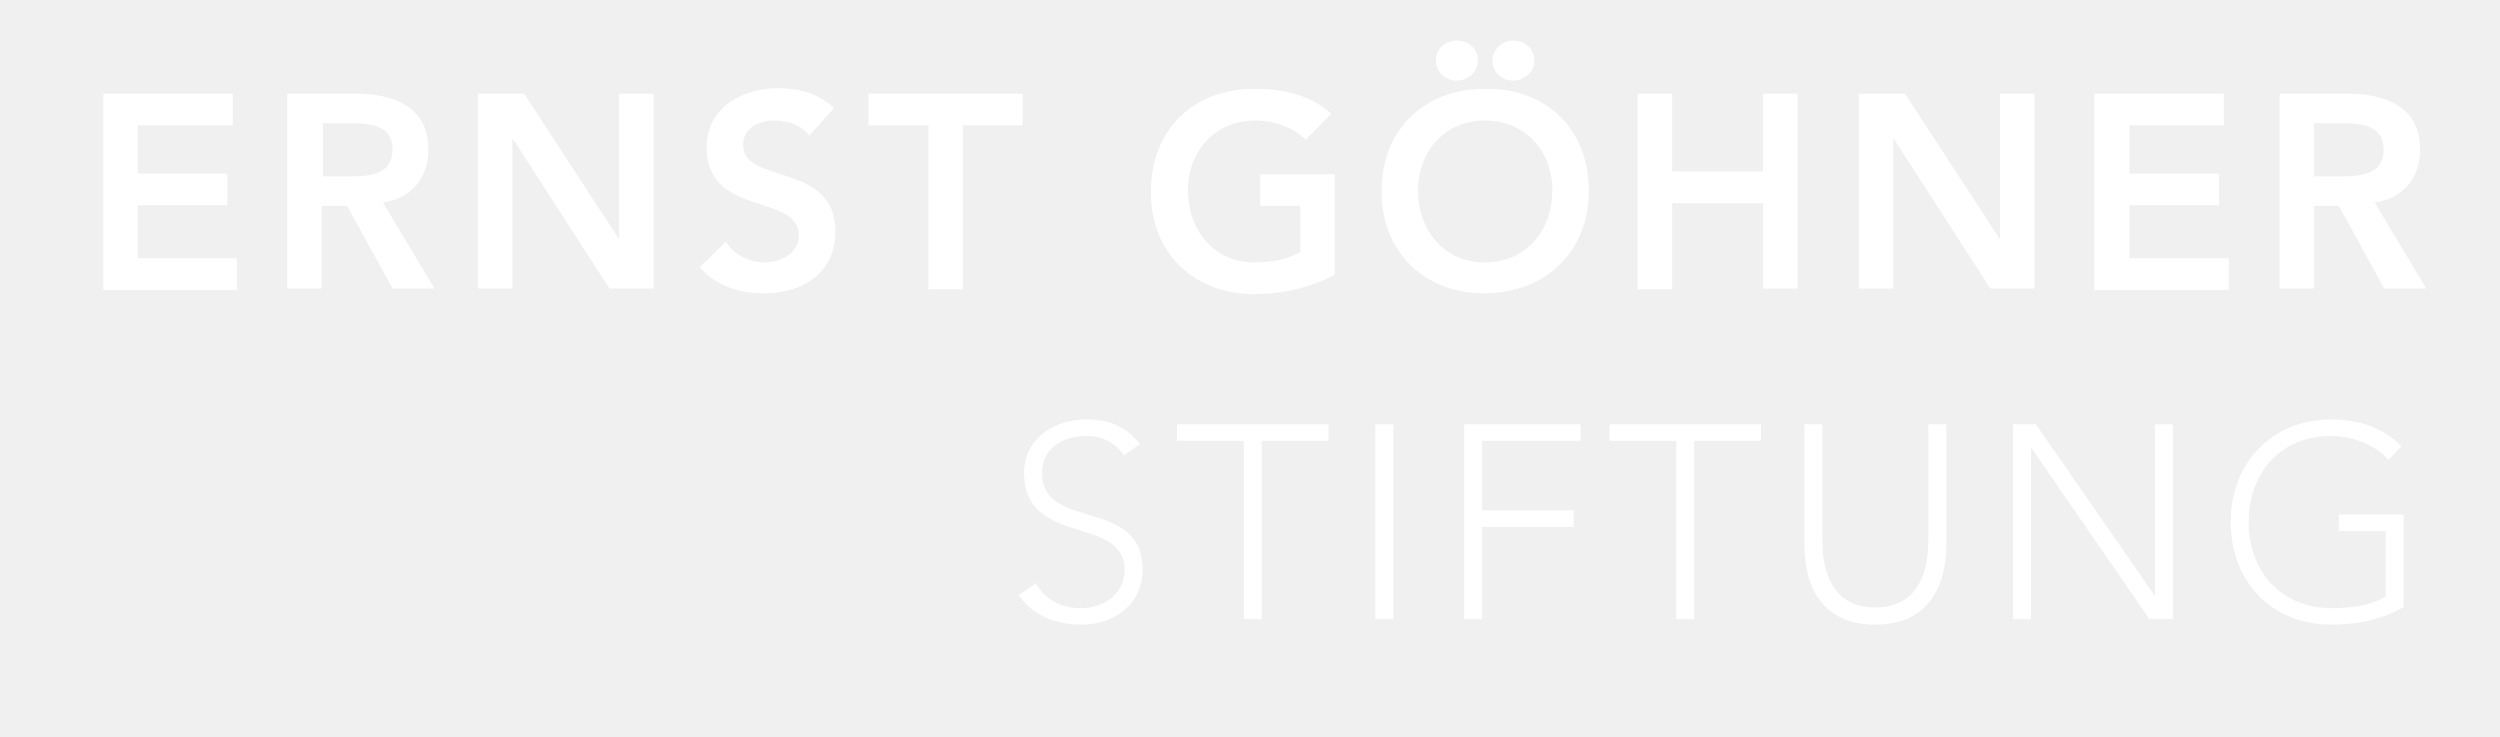
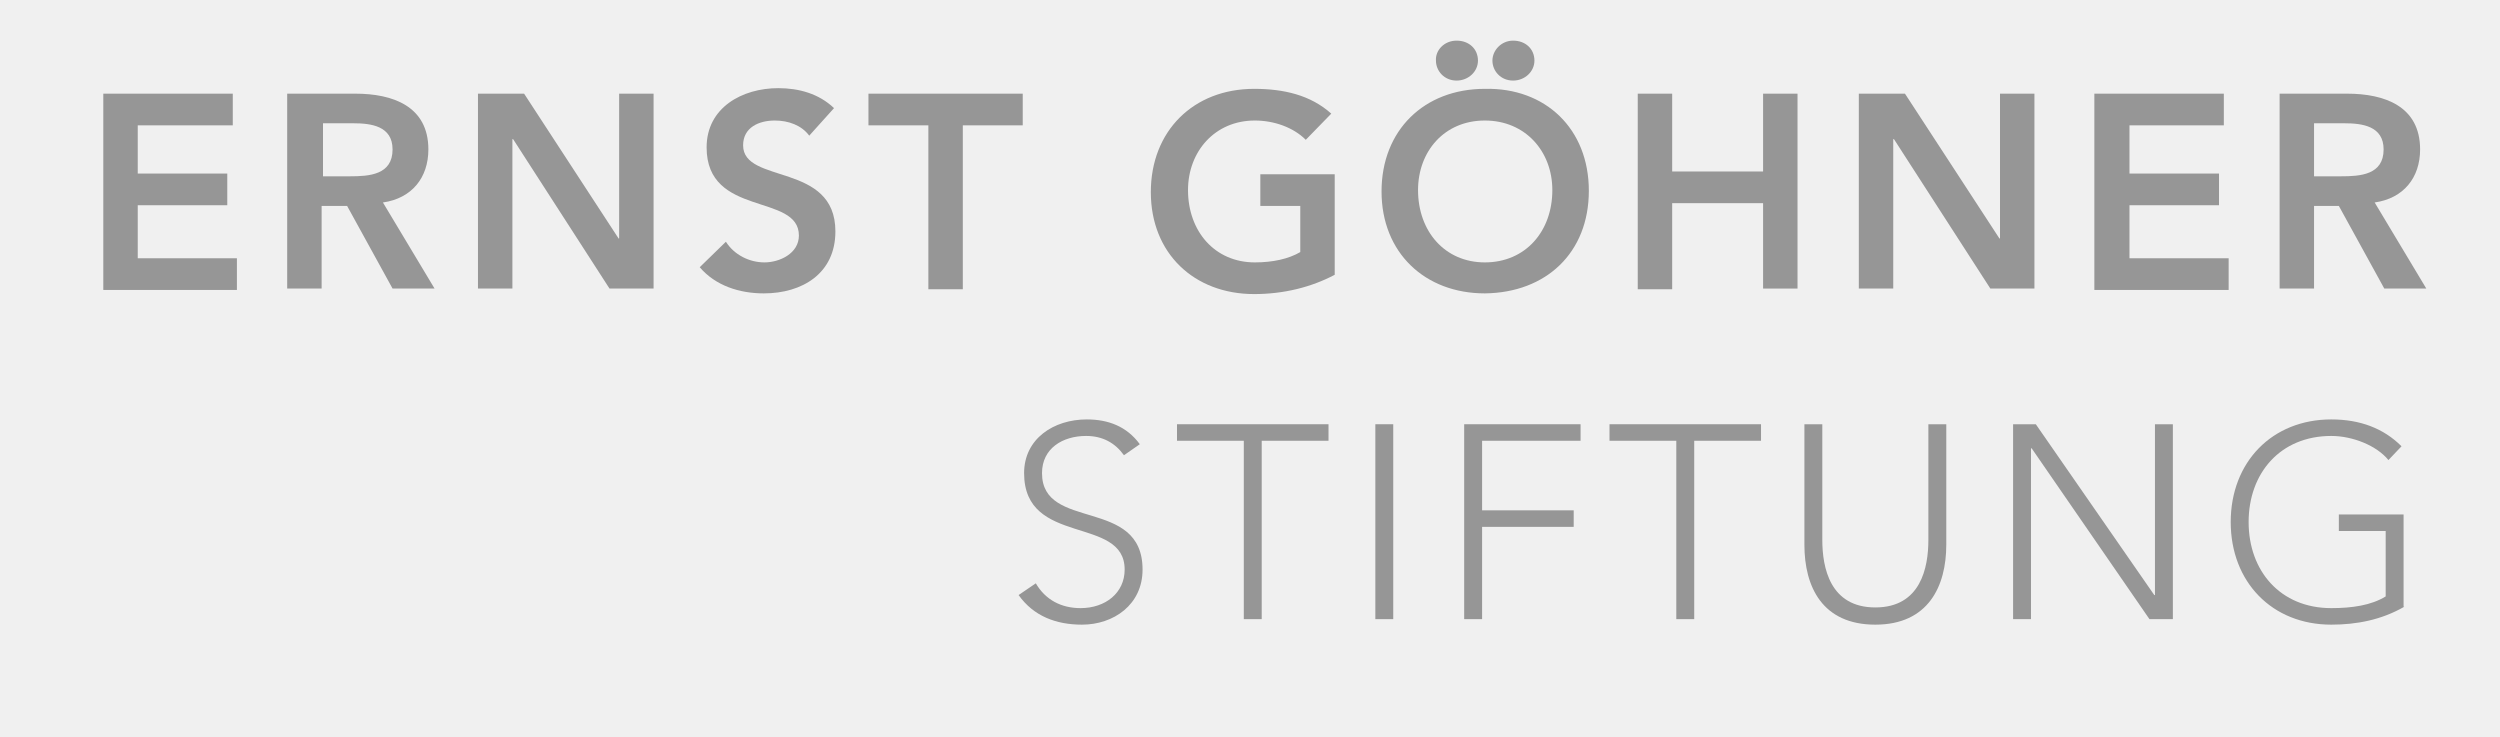
- <svg xmlns="http://www.w3.org/2000/svg" version="1.1" id="Ebene_1" x="0px" y="0px" viewBox="0 0 363 107" style="enable-background:new 0 0 363 107;" xml:space="preserve">
-   <style type="text/css">
- 	.st0{fill:#FFFFFF;}
- </style>
-   <g>
-     <path class="st0" d="M15,13.6h18.8v4.6H20v7h13v4.6H20v7.7h14.4v4.6H15V13.6z" />
-     <path class="st0" d="M41.8,13.6h9.8c5.4,0,10.6,1.8,10.6,8.1c0,4.1-2.4,7.1-6.6,7.7l7.5,12.5h-6.1l-6.6-12h-3.7v12h-5V13.6z    M50.8,25.6c2.8,0,6.2-0.2,6.2-3.9c0-3.4-3.1-3.8-5.7-3.8h-4.4v7.7H50.8z" />
-     <path class="st0" d="M69.4,13.6h6.7l13.7,21l0.1,0.1h-0.1l0.1-0.1v-21h5v28.3h-6.4l-14-21.7h-0.1v21.7h-5V13.6z" />
-     <path class="st0" d="M117.5,19.7c-1.1-1.5-3-2.2-5-2.2c-2.3,0-4.6,1-4.6,3.6c0,5.7,13.4,2.4,13.4,12.5c0,6.1-4.8,9-10.4,9   c-3.5,0-7-1.1-9.3-3.8l3.8-3.7c1.2,1.9,3.4,3,5.6,3c2.3,0,5-1.3,5-3.9c0-6.2-13.4-2.6-13.4-12.8c0-5.8,5.2-8.6,10.4-8.6   c3,0,5.9,0.8,8.1,2.9L117.5,19.7z" />
-     <path class="st0" d="M134.8,18.2h-8.7v-4.6h22.4v4.6h-8.7v23.8h-5V18.2z" />
-     <path class="st0" d="M193.8,39.9c-3.4,1.8-7.4,2.8-11.7,2.8c-8.7,0-15-5.9-15-14.8c0-9.1,6.2-15,15-15c4.3,0,8.2,0.9,11.2,3.6   l-3.7,3.8c-1.8-1.8-4.6-2.8-7.4-2.8c-5.8,0-9.7,4.5-9.7,10.1c0,6,3.9,10.5,9.7,10.5c2.6,0,4.9-0.5,6.6-1.5v-6.7h-5.8v-4.6h10.8   V39.9z" />
-     <path class="st0" d="M215.6,12.9c8.8-0.2,15.1,5.8,15.1,14.8c0,8.8-6.2,14.8-15.1,14.9c-8.7,0-15-5.9-15-14.8   C200.6,18.8,206.8,12.9,215.6,12.9z M215.6,38.1c5.9,0,9.8-4.5,9.8-10.5c0-5.6-3.9-10.1-9.8-10.1c-5.8,0-9.7,4.5-9.7,10.1   C205.9,33.6,209.8,38.1,215.6,38.1z M211.5,5.9c1.8,0,3.1,1.2,3.1,2.9c0,1.6-1.4,2.9-3.1,2.9c-1.8,0-3-1.4-3-2.9   C208.4,7.3,209.7,5.9,211.5,5.9z M219.7,5.9c1.8,0,3.1,1.2,3.1,2.9c0,1.6-1.4,2.9-3.1,2.9c-1.8,0-3-1.4-3-2.9   C216.7,7.3,218,5.9,219.7,5.9z" />
-     <path class="st0" d="M237.8,13.6h5v11.3h13.2V13.6h5v28.3h-5V29.5h-13.2v12.5h-5V13.6z" />
-     <path class="st0" d="M269.9,13.6h6.7l13.7,21l0.1,0.1h-0.1l0.1-0.1v-21h5v28.3H289l-14-21.7h-0.1v21.7h-5V13.6z" />
-     <path class="st0" d="M304.1,13.6h18.8v4.6h-13.7v7h13v4.6h-13v7.7h14.4v4.6h-19.5V13.6z" />
-     <path class="st0" d="M331,13.6h9.8c5.4,0,10.6,1.8,10.6,8.1c0,4.1-2.4,7.1-6.6,7.7l7.5,12.5h-6.1l-6.6-12H336v12h-5V13.6z    M339.9,25.6c2.8,0,6.2-0.2,6.2-3.9c0-3.4-3.1-3.8-5.7-3.8H336v7.7H339.9z" />
-     <path class="st0" d="M150.4,84.7c1.4,2.4,3.7,3.6,6.5,3.6c3.6,0,6.4-2.2,6.4-5.6c0-7.9-14.6-3.3-14.6-14c0-5,4.3-7.8,9.1-7.8   c3.1,0,5.8,1,7.7,3.6l-2.3,1.6c-1.3-1.8-3.1-2.8-5.5-2.8c-3.4,0-6.4,1.8-6.4,5.4c0,8.5,14.6,3.4,14.6,14c0,5.1-4.2,8-8.8,8   c-3.7,0-7-1.2-9.2-4.3L150.4,84.7z" />
-     <path class="st0" d="M180.6,64h-9.7v-2.4h22V64h-9.7v25.9h-2.6V64z" />
-     <path class="st0" d="M199.7,61.6h2.6v28.3h-2.6V61.6z" />
-     <path class="st0" d="M212.5,61.6h17V64h-14.3v10.1h13.3v2.4h-13.3v13.4h-2.6V61.6z" />
-     <path class="st0" d="M243.4,64h-9.7v-2.4h22V64H246v25.9h-2.6V64z" />
-     <path class="st0" d="M282.6,79.1c0,6-2.6,11.6-10.3,11.6c-7.7,0-10.3-5.5-10.3-11.6V61.6h2.6v16.8c0,4,1.1,9.8,7.7,9.8   c6.6,0,7.7-5.8,7.7-9.8V61.6h2.6V79.1z" />
-     <path class="st0" d="M292.2,61.6h3.4l17.2,24.8h0.1V61.6h2.6v28.3h-3.4L295,65.1h-0.1v24.8h-2.6V61.6z" />
-     <path class="st0" d="M349.1,88.1c-3.3,1.9-6.9,2.6-10.6,2.6c-8.6,0-14.6-6.2-14.6-14.9c0-8.6,6-14.9,14.6-14.9   c4.2,0,7.6,1.3,10.2,3.9l-1.9,2c-1.7-2.1-5.2-3.5-8.3-3.5c-7.4,0-12,5.4-12,12.5c0,7,4.6,12.5,12,12.5c3,0,5.8-0.4,7.9-1.7v-9.5   h-6.8v-2.4h9.4V88.1z" />
-   </g>
+ <svg xmlns="http://www.w3.org/2000/svg" id="Ebene_1" version="1.1" viewBox="0 0 363 107">
+   <path d="M15,13.6h18.8v4.6h-13.8v7h13v4.6h-13v7.7h14.4v4.6H15V13.6Z" fill="#969696" />
+   <path d="M41.8,13.6h9.8c5.4,0,10.6,1.8,10.6,8.1,0,4.1-2.4,7.1-6.6,7.7l7.5,12.5h-6.1l-6.6-12h-3.7v12h-5V13.6h.1ZM50.8,25.6c2.8,0,6.2-.2,6.2-3.9,0-3.4-3.1-3.8-5.7-3.8h-4.4v7.7s3.9,0,3.9,0Z" fill="#969696" />
+   <path d="M69.4,13.6h6.7l13.7,21,.1.1h-.1l.1-.1V13.6h5v28.3h-6.4l-14-21.7h-.1v21.7h-5s0-28.3,0-28.3Z" fill="#969696" />
+   <path d="M117.5,19.7c-1.1-1.5-3-2.2-5-2.2-2.3,0-4.6,1-4.6,3.6,0,5.7,13.4,2.4,13.4,12.5,0,6.1-4.8,9-10.4,9-3.5,0-7-1.1-9.3-3.8l3.8-3.7c1.2,1.9,3.4,3,5.6,3s5-1.3,5-3.9c0-6.2-13.4-2.6-13.4-12.8,0-5.8,5.2-8.6,10.4-8.6,3,0,5.9.8,8.1,2.9l-3.6,4Z" fill="#969696" />
+   <path d="M134.8,18.2h-8.7v-4.6h22.4v4.6h-8.7v23.8h-5v-23.8Z" fill="#969696" />
+   <path d="M193.8,39.9c-3.4,1.8-7.4,2.8-11.7,2.8-8.7,0-15-5.9-15-14.8s6.2-15,15-15c4.3,0,8.2.9,11.2,3.6l-3.7,3.8c-1.8-1.8-4.6-2.8-7.4-2.8-5.8,0-9.7,4.5-9.7,10.1,0,6,3.9,10.5,9.7,10.5,2.6,0,4.9-.5,6.6-1.5v-6.7h-5.8v-4.6h10.8v14.6h0Z" fill="#969696" />
+   <path d="M215.6,12.9c8.8-.2,15.1,5.8,15.1,14.8s-6.2,14.8-15.1,14.9c-8.7,0-15-5.9-15-14.8s6.2-14.9,15-14.9ZM215.6,38.1c5.9,0,9.8-4.5,9.8-10.5,0-5.6-3.9-10.1-9.8-10.1s-9.7,4.5-9.7,10.1c0,6,3.9,10.5,9.7,10.5ZM211.5,5.9c1.8,0,3.1,1.2,3.1,2.9,0,1.6-1.4,2.9-3.1,2.9-1.8,0-3-1.4-3-2.9-.1-1.5,1.2-2.9,3-2.9ZM219.7,5.9c1.8,0,3.1,1.2,3.1,2.9,0,1.6-1.4,2.9-3.1,2.9-1.8,0-3-1.4-3-2.9s1.3-2.9,3-2.9Z" fill="#969696" />
+   <path d="M237.8,13.6h5v11.3h13.2v-11.3h5v28.3h-5v-12.4h-13.2v12.5h-5V13.6Z" fill="#969696" />
+   <path d="M269.9,13.6h6.7l13.7,21,.1.1h-.1l.1-.1V13.6h5v28.3h-6.4l-14-21.7h-.1v21.7h-5V13.6Z" fill="#969696" />
+   <path d="M304.1,13.6h18.8v4.6h-13.7v7h13v4.6h-13v7.7h14.4v4.6h-19.5V13.6h0Z" fill="#969696" />
+   <path d="M331,13.6h9.8c5.4,0,10.6,1.8,10.6,8.1,0,4.1-2.4,7.1-6.6,7.7l7.5,12.5h-6.1l-6.6-12h-3.6v12h-5V13.6ZM339.9,25.6c2.8,0,6.2-.2,6.2-3.9,0-3.4-3.1-3.8-5.7-3.8h-4.4v7.7s3.9,0,3.9,0Z" fill="#969696" />
+   <path d="M150.4,84.7c1.4,2.4,3.7,3.6,6.5,3.6,3.6,0,6.4-2.2,6.4-5.6,0-7.9-14.6-3.3-14.6-14,0-5,4.3-7.8,9.1-7.8,3.1,0,5.8,1,7.7,3.6l-2.3,1.6c-1.3-1.8-3.1-2.8-5.5-2.8-3.4,0-6.4,1.8-6.4,5.4,0,8.5,14.6,3.4,14.6,14,0,5.1-4.2,8-8.8,8-3.7,0-7-1.2-9.2-4.3l2.5-1.7Z" fill="#969696" />
+   <path d="M180.6,64h-9.7v-2.4h22v2.4h-9.7v25.9h-2.6v-25.9Z" fill="#969696" />
+   <path d="M199.7,61.6h2.6v28.3h-2.6v-28.3Z" fill="#969696" />
+   <path d="M212.5,61.6h17v2.4h-14.3v10.1h13.3v2.4h-13.3v13.4h-2.6v-28.3h-.1Z" fill="#969696" />
+   <path d="M243.4,64h-9.7v-2.4h22v2.4h-9.7v25.9h-2.6v-25.9Z" fill="#969696" />
+   <path d="M282.6,79.1c0,6-2.6,11.6-10.3,11.6s-10.3-5.5-10.3-11.6v-17.5h2.6v16.8c0,4,1.1,9.8,7.7,9.8s7.7-5.8,7.7-9.8v-16.8h2.6v17.5h0Z" fill="#969696" />
+   <path d="M292.2,61.6h3.4l17.2,24.8h.1v-24.8h2.6v28.3h-3.4l-17.1-24.8h-.1v24.8h-2.6v-28.3h-.1Z" fill="#969696" />
+   <path d="M349.1,88.1c-3.3,1.9-6.9,2.6-10.6,2.6-8.6,0-14.6-6.2-14.6-14.9s6-14.9,14.6-14.9c4.2,0,7.6,1.3,10.2,3.9l-1.9,2c-1.7-2.1-5.2-3.5-8.3-3.5-7.4,0-12,5.4-12,12.5s4.6,12.5,12,12.5c3,0,5.8-.4,7.9-1.7v-9.5h-6.8v-2.4h9.4v13.4h.1Z" fill="#969696" />
</svg>
